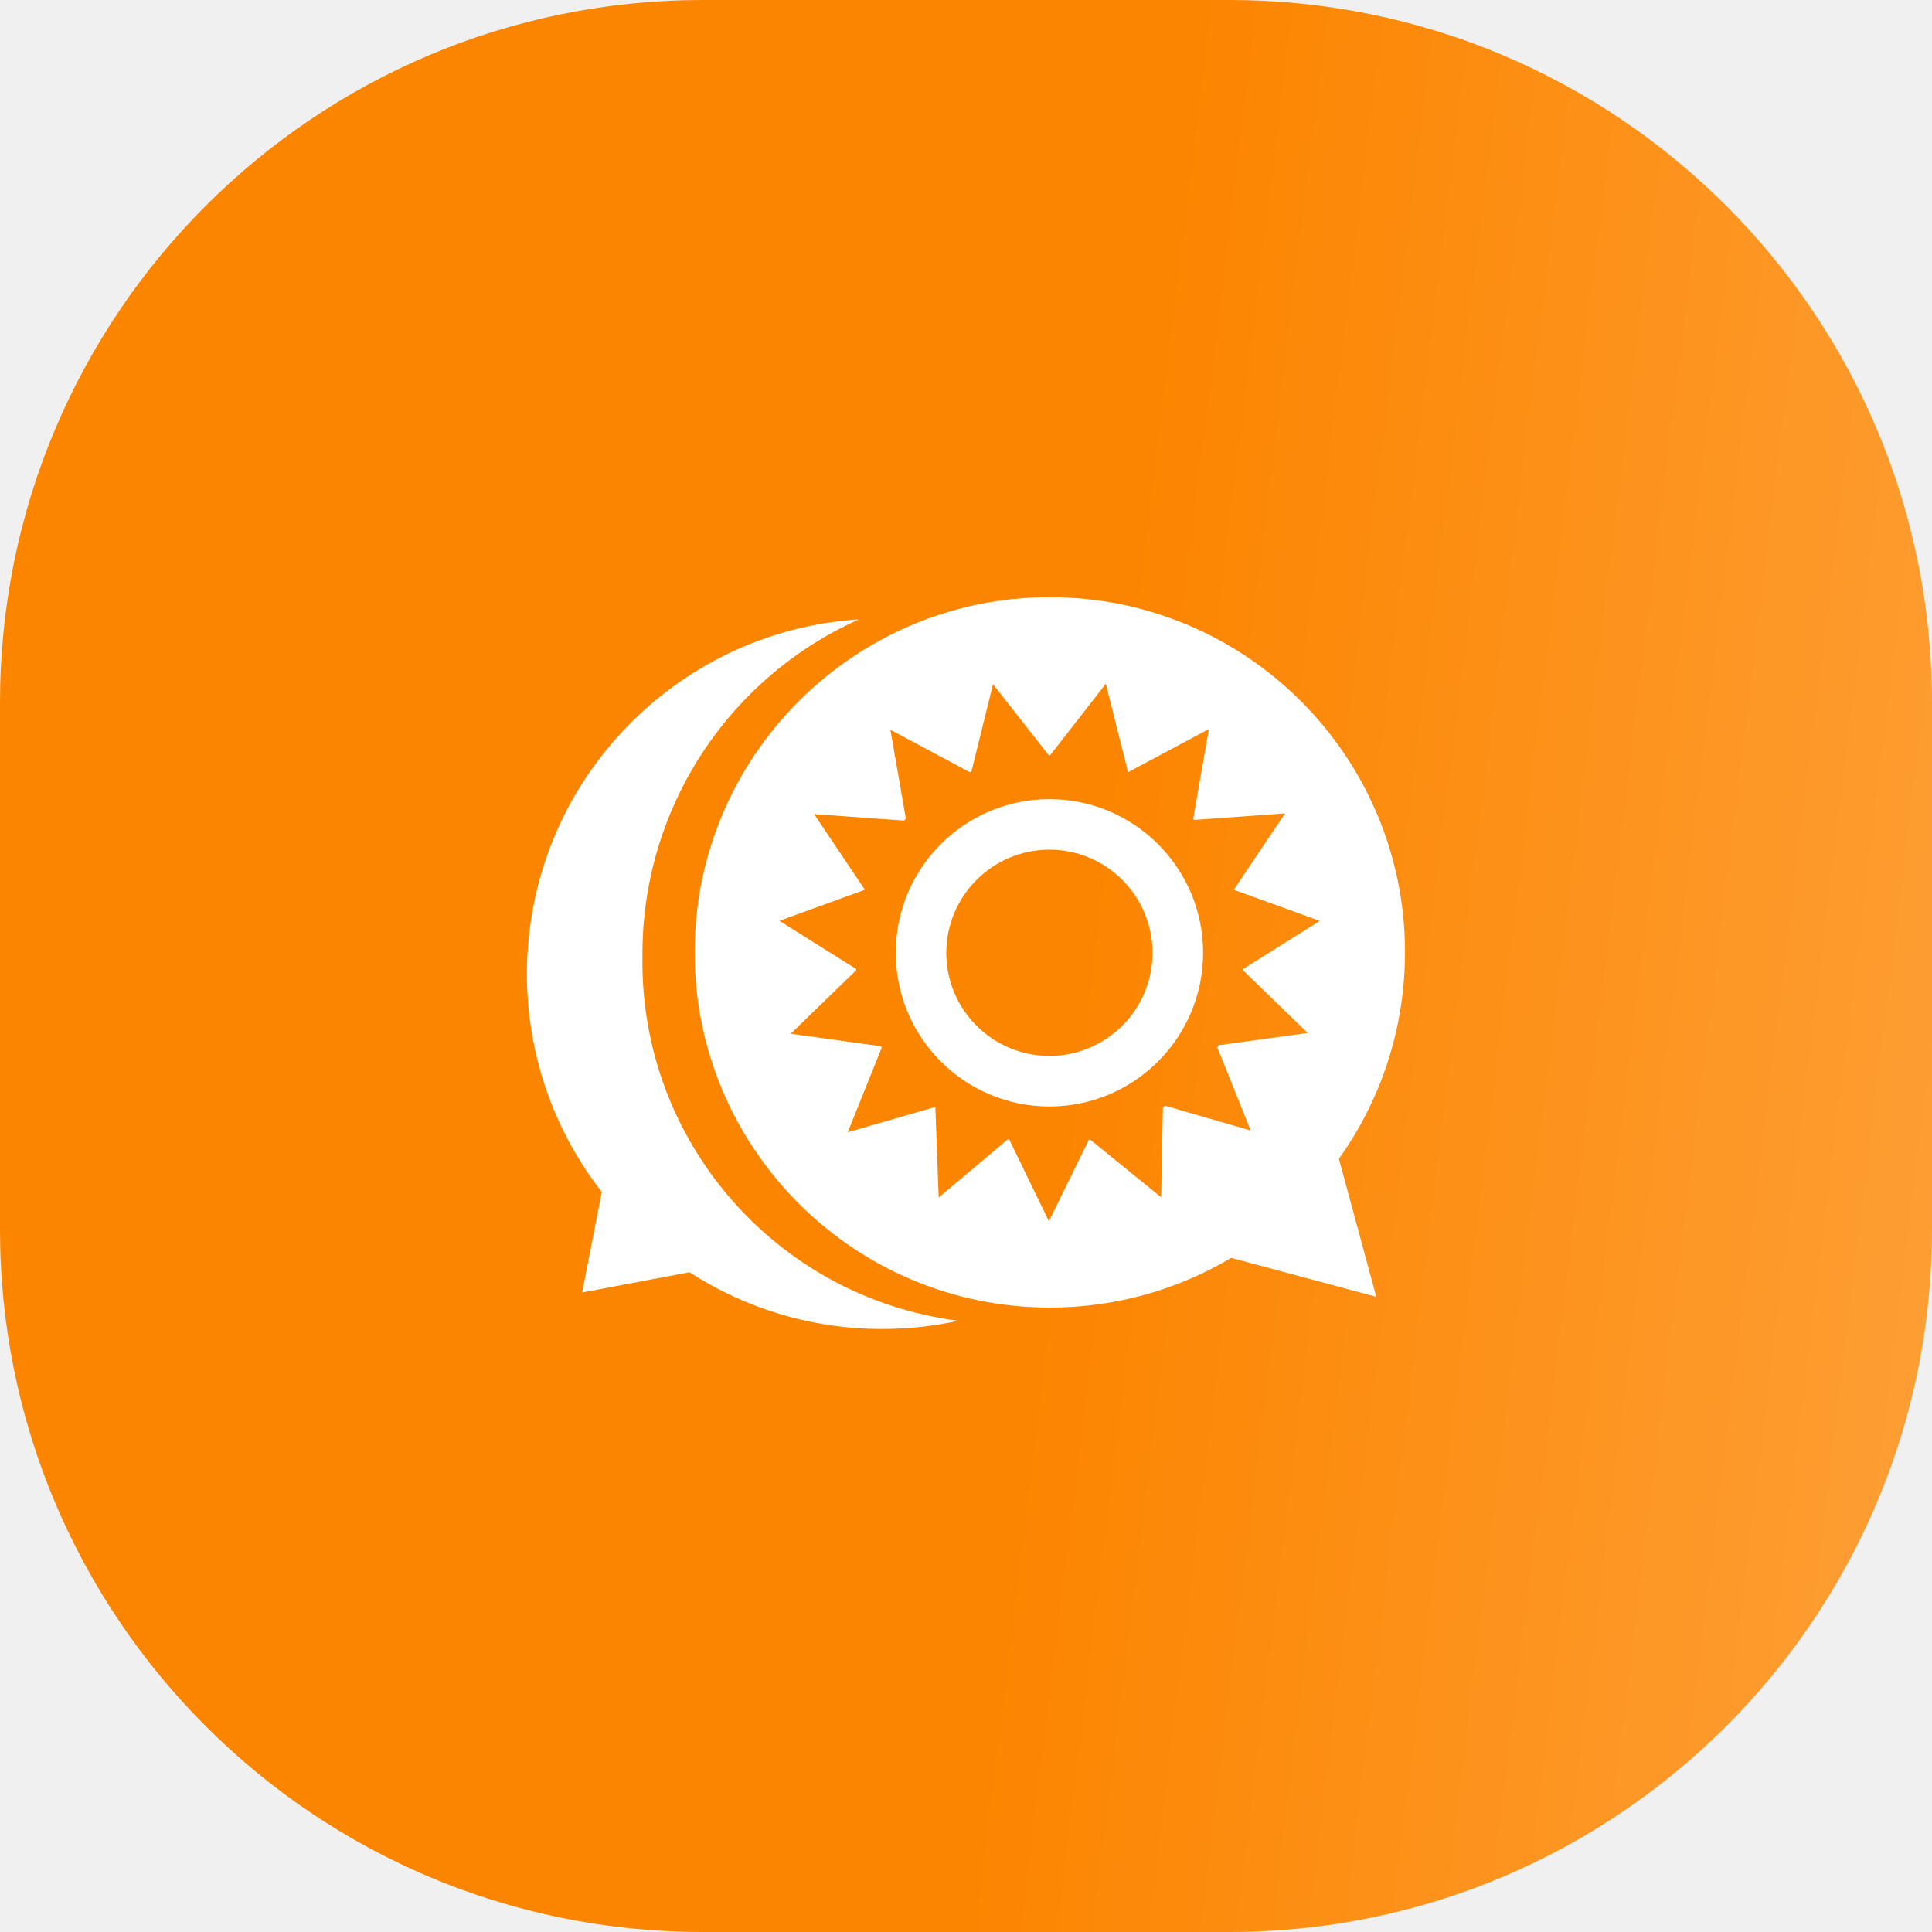
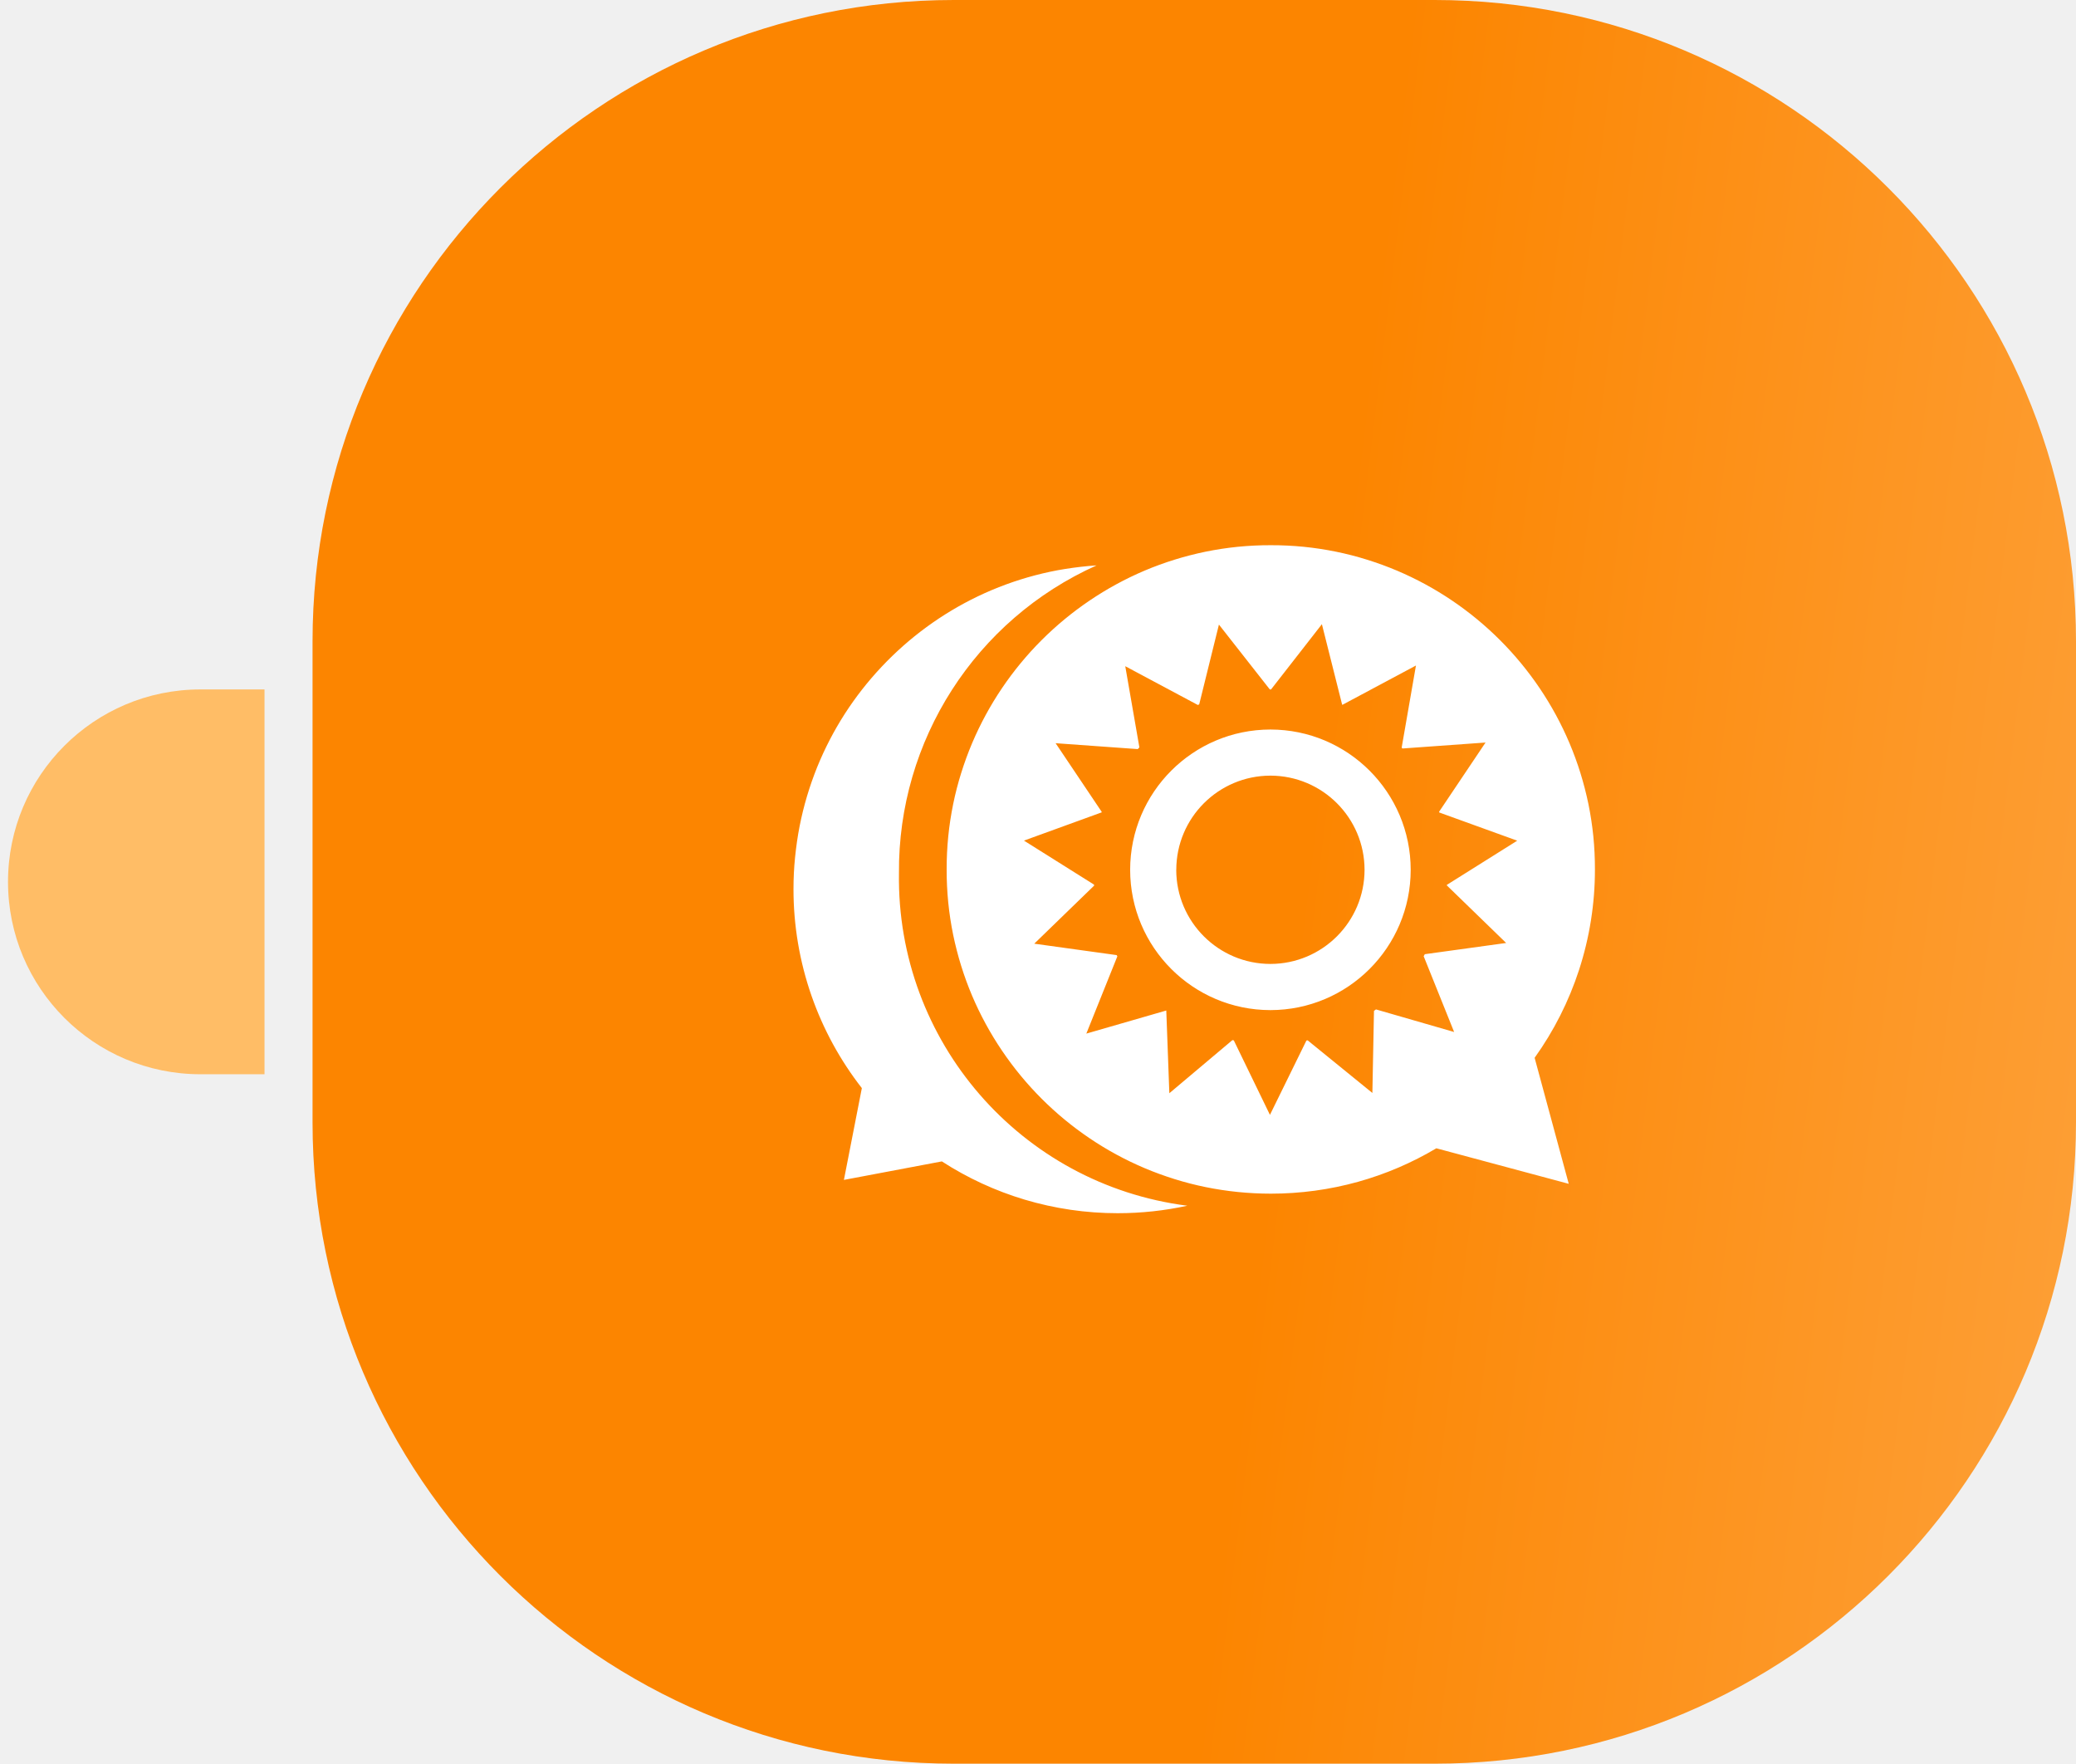
- <svg xmlns="http://www.w3.org/2000/svg" width="110" height="110" viewBox="0 0 110 110">
+ <svg xmlns="http://www.w3.org/2000/svg" width="129.496" height="110" viewBox="0 0 129.496 110">
  <defs>
    <linearGradient id="linear-gradient" x1="1.479" y1="1.12" x2="0.5" y2="1" gradientUnits="objectBoundingBox">
      <stop offset="0" stop-color="#ffbb70" />
      <stop offset="1" stop-color="#fc8500" />
    </linearGradient>
  </defs>
-   <g id="Group_5348" data-name="Group 5348" transform="translate(-1213 -528.914)">
-     <g id="Group_5347" data-name="Group 5347">
-       <rect id="Rectangle_1648" data-name="Rectangle 1648" width="110" height="110" rx="40" transform="translate(1213 528.914)" fill="url(#linear-gradient)" />
-     </g>
-     <path id="Path_724" data-name="Path 724" d="M6.408-17.183a20.124,20.124,0,0,1-5.153-2.381l-6.11,1.154,1.119-5.725A20.31,20.31,0,0,1-5.53-26.864a20.167,20.167,0,0,1-1.34-3.012A20.179,20.179,0,0,1-8-36.558c0-.663.032-1.331.1-1.987s.158-1.3.283-1.932.278-1.256.461-1.868.392-1.21.629-1.8A20.215,20.215,0,0,1-4.8-47.478a20.357,20.357,0,0,1,2.3-2.938,20.385,20.385,0,0,1,2.79-2.467A20.269,20.269,0,0,1,3.5-54.807a20.131,20.131,0,0,1,3.564-1.309c.62-.163,1.257-.3,1.891-.4s1.3-.179,1.952-.221A20.857,20.857,0,0,0-1.421-37.533,20.6,20.6,0,0,0,16.565-16.8a20.275,20.275,0,0,1-2.137.348,20.535,20.535,0,0,1-2.205.119A20.242,20.242,0,0,1,6.408-17.183Zm13.3-.474a20.276,20.276,0,0,1-2.008-.306c-.652-.133-1.3-.3-1.938-.5s-1.252-.424-1.858-.68a20.221,20.221,0,0,1-3.435-1.865,20.367,20.367,0,0,1-2.993-2.469,20.364,20.364,0,0,1-2.469-2.993A20.224,20.224,0,0,1,3.14-29.9c-.256-.606-.485-1.231-.68-1.858s-.365-1.287-.5-1.938a20.276,20.276,0,0,1-.306-2.008,20.558,20.558,0,0,1-.1-2.068,20.557,20.557,0,0,1,.1-2.068,20.279,20.279,0,0,1,.306-2.008c.133-.652.3-1.3.5-1.938s.424-1.252.68-1.858a20.224,20.224,0,0,1,1.865-3.435,20.365,20.365,0,0,1,2.469-2.993,20.365,20.365,0,0,1,2.993-2.469A20.222,20.222,0,0,1,13.9-56.41c.606-.256,1.231-.485,1.858-.68s1.287-.365,1.938-.5a20.283,20.283,0,0,1,2.008-.306,20.558,20.558,0,0,1,2.068-.1,20.559,20.559,0,0,1,2.068.1,20.284,20.284,0,0,1,2.008.306c.652.133,1.3.3,1.938.5s1.253.424,1.858.68a20.222,20.222,0,0,1,3.435,1.865,20.365,20.365,0,0,1,2.993,2.469,20.365,20.365,0,0,1,2.469,2.993,20.224,20.224,0,0,1,1.865,3.435c.256.606.485,1.231.68,1.858s.365,1.287.5,1.938a20.277,20.277,0,0,1,.306,2.008,20.557,20.557,0,0,1,.1,2.068,20.208,20.208,0,0,1-.993,6.277,20.135,20.135,0,0,1-2.769,5.474l2.128,7.859L32.1-20.382a20.119,20.119,0,0,1-4.88,2.089,20.268,20.268,0,0,1-5.442.741A20.547,20.547,0,0,1,19.707-17.657ZM19.38-27.13h0l.086.018,2.254,4.645L23.994-27.1l.076-.016,4.04,3.284.1-5.12.125-.091,4.874,1.408-1.9-4.727.072-.125,5.074-.7-3.7-3.59,0-.034,4.39-2.756-4.865-1.76,0-.009-.011-.033,2.9-4.32-5.182.372-.05-.055.891-5.12-4.584,2.449-.014-.006h0l-.006,0-1.263-5.02L21.789-49h-.077l-3.174-4.045-1.23,4.975-.087.039-4.526-2.418.881,5.062-.1.108-5.125-.368,2.878,4.286v0l-.01.03L6.376-39.572l4.371,2.745.006.055v.008L7.019-33.143l5.138.712.045.077-1.935,4.819,4.987-1.44.191,5.159L19.38-27.13ZM13-37.752A8.757,8.757,0,0,1,21.75-46.5,8.757,8.757,0,0,1,30.5-37.752,8.757,8.757,0,0,1,21.75-29,8.757,8.757,0,0,1,13-37.752Zm2.875,0A5.879,5.879,0,0,0,21.75-31.88a5.879,5.879,0,0,0,5.872-5.872,5.879,5.879,0,0,0-5.872-5.872A5.879,5.879,0,0,0,15.878-37.752Z" transform="translate(1251 620.914)" fill="#fff" stroke="rgba(0,0,0,0)" stroke-miterlimit="10" stroke-width="1" />
-   </g>
+   <rect id="Rectangle_1648" data-name="Rectangle 1648" width="110" height="110" rx="40" transform="translate(19.496)" fill="url(#linear-gradient)" />
+   <path id="Path_724" data-name="Path 724" d="M6.408-17.183a20.124,20.124,0,0,1-5.153-2.381l-6.11,1.154,1.119-5.725A20.31,20.31,0,0,1-5.53-26.864a20.167,20.167,0,0,1-1.34-3.012A20.179,20.179,0,0,1-8-36.558c0-.663.032-1.331.1-1.987s.158-1.3.283-1.932.278-1.256.461-1.868.392-1.21.629-1.8A20.215,20.215,0,0,1-4.8-47.478a20.357,20.357,0,0,1,2.3-2.938,20.385,20.385,0,0,1,2.79-2.467A20.269,20.269,0,0,1,3.5-54.807a20.131,20.131,0,0,1,3.564-1.309c.62-.163,1.257-.3,1.891-.4s1.3-.179,1.952-.221A20.857,20.857,0,0,0-1.421-37.533,20.6,20.6,0,0,0,16.565-16.8a20.275,20.275,0,0,1-2.137.348,20.535,20.535,0,0,1-2.205.119A20.242,20.242,0,0,1,6.408-17.183Zm13.3-.474a20.276,20.276,0,0,1-2.008-.306c-.652-.133-1.3-.3-1.938-.5s-1.252-.424-1.858-.68a20.221,20.221,0,0,1-3.435-1.865,20.367,20.367,0,0,1-2.993-2.469,20.364,20.364,0,0,1-2.469-2.993A20.224,20.224,0,0,1,3.14-29.9c-.256-.606-.485-1.231-.68-1.858s-.365-1.287-.5-1.938a20.276,20.276,0,0,1-.306-2.008,20.558,20.558,0,0,1-.1-2.068,20.557,20.557,0,0,1,.1-2.068,20.279,20.279,0,0,1,.306-2.008c.133-.652.3-1.3.5-1.938s.424-1.252.68-1.858a20.224,20.224,0,0,1,1.865-3.435,20.365,20.365,0,0,1,2.469-2.993,20.365,20.365,0,0,1,2.993-2.469A20.222,20.222,0,0,1,13.9-56.41c.606-.256,1.231-.485,1.858-.68s1.287-.365,1.938-.5a20.283,20.283,0,0,1,2.008-.306,20.558,20.558,0,0,1,2.068-.1,20.559,20.559,0,0,1,2.068.1,20.284,20.284,0,0,1,2.008.306c.652.133,1.3.3,1.938.5s1.253.424,1.858.68a20.222,20.222,0,0,1,3.435,1.865,20.365,20.365,0,0,1,2.993,2.469,20.365,20.365,0,0,1,2.469,2.993,20.224,20.224,0,0,1,1.865,3.435c.256.606.485,1.231.68,1.858s.365,1.287.5,1.938a20.277,20.277,0,0,1,.306,2.008,20.557,20.557,0,0,1,.1,2.068,20.208,20.208,0,0,1-.993,6.277,20.135,20.135,0,0,1-2.769,5.474l2.128,7.859L32.1-20.382a20.119,20.119,0,0,1-4.88,2.089,20.268,20.268,0,0,1-5.442.741A20.547,20.547,0,0,1,19.707-17.657ZM19.38-27.13h0l.086.018,2.254,4.645L23.994-27.1l.076-.016,4.04,3.284.1-5.12.125-.091,4.874,1.408-1.9-4.727.072-.125,5.074-.7-3.7-3.59,0-.034,4.39-2.756-4.865-1.76,0-.009-.011-.033,2.9-4.32-5.182.372-.05-.055.891-5.12-4.584,2.449-.014-.006h0l-.006,0-1.263-5.02L21.789-49h-.077l-3.174-4.045-1.23,4.975-.087.039-4.526-2.418.881,5.062-.1.108-5.125-.368,2.878,4.286v0l-.01.03L6.376-39.572l4.371,2.745.006.055v.008L7.019-33.143l5.138.712.045.077-1.935,4.819,4.987-1.44.191,5.159L19.38-27.13ZM13-37.752A8.757,8.757,0,0,1,21.75-46.5,8.757,8.757,0,0,1,30.5-37.752,8.757,8.757,0,0,1,21.75-29,8.757,8.757,0,0,1,13-37.752Zm2.875,0A5.879,5.879,0,0,0,21.75-31.88a5.879,5.879,0,0,0,5.872-5.872,5.879,5.879,0,0,0-5.872-5.872A5.879,5.879,0,0,0,15.878-37.752Z" transform="translate(57.496 92)" fill="#fff" stroke="rgba(0,0,0,0)" stroke-miterlimit="10" stroke-width="1" />
+   <path id="Rectangle_1649" data-name="Rectangle 1649" d="M12,0h4a0,0,0,0,1,0,0V24a0,0,0,0,1,0,0H12A12,12,0,0,1,0,12v0A12,12,0,0,1,12,0Z" transform="translate(0.5 43)" fill="#ffbd66" stroke="rgba(0,0,0,0)" stroke-miterlimit="10" stroke-width="1" />
</svg>
